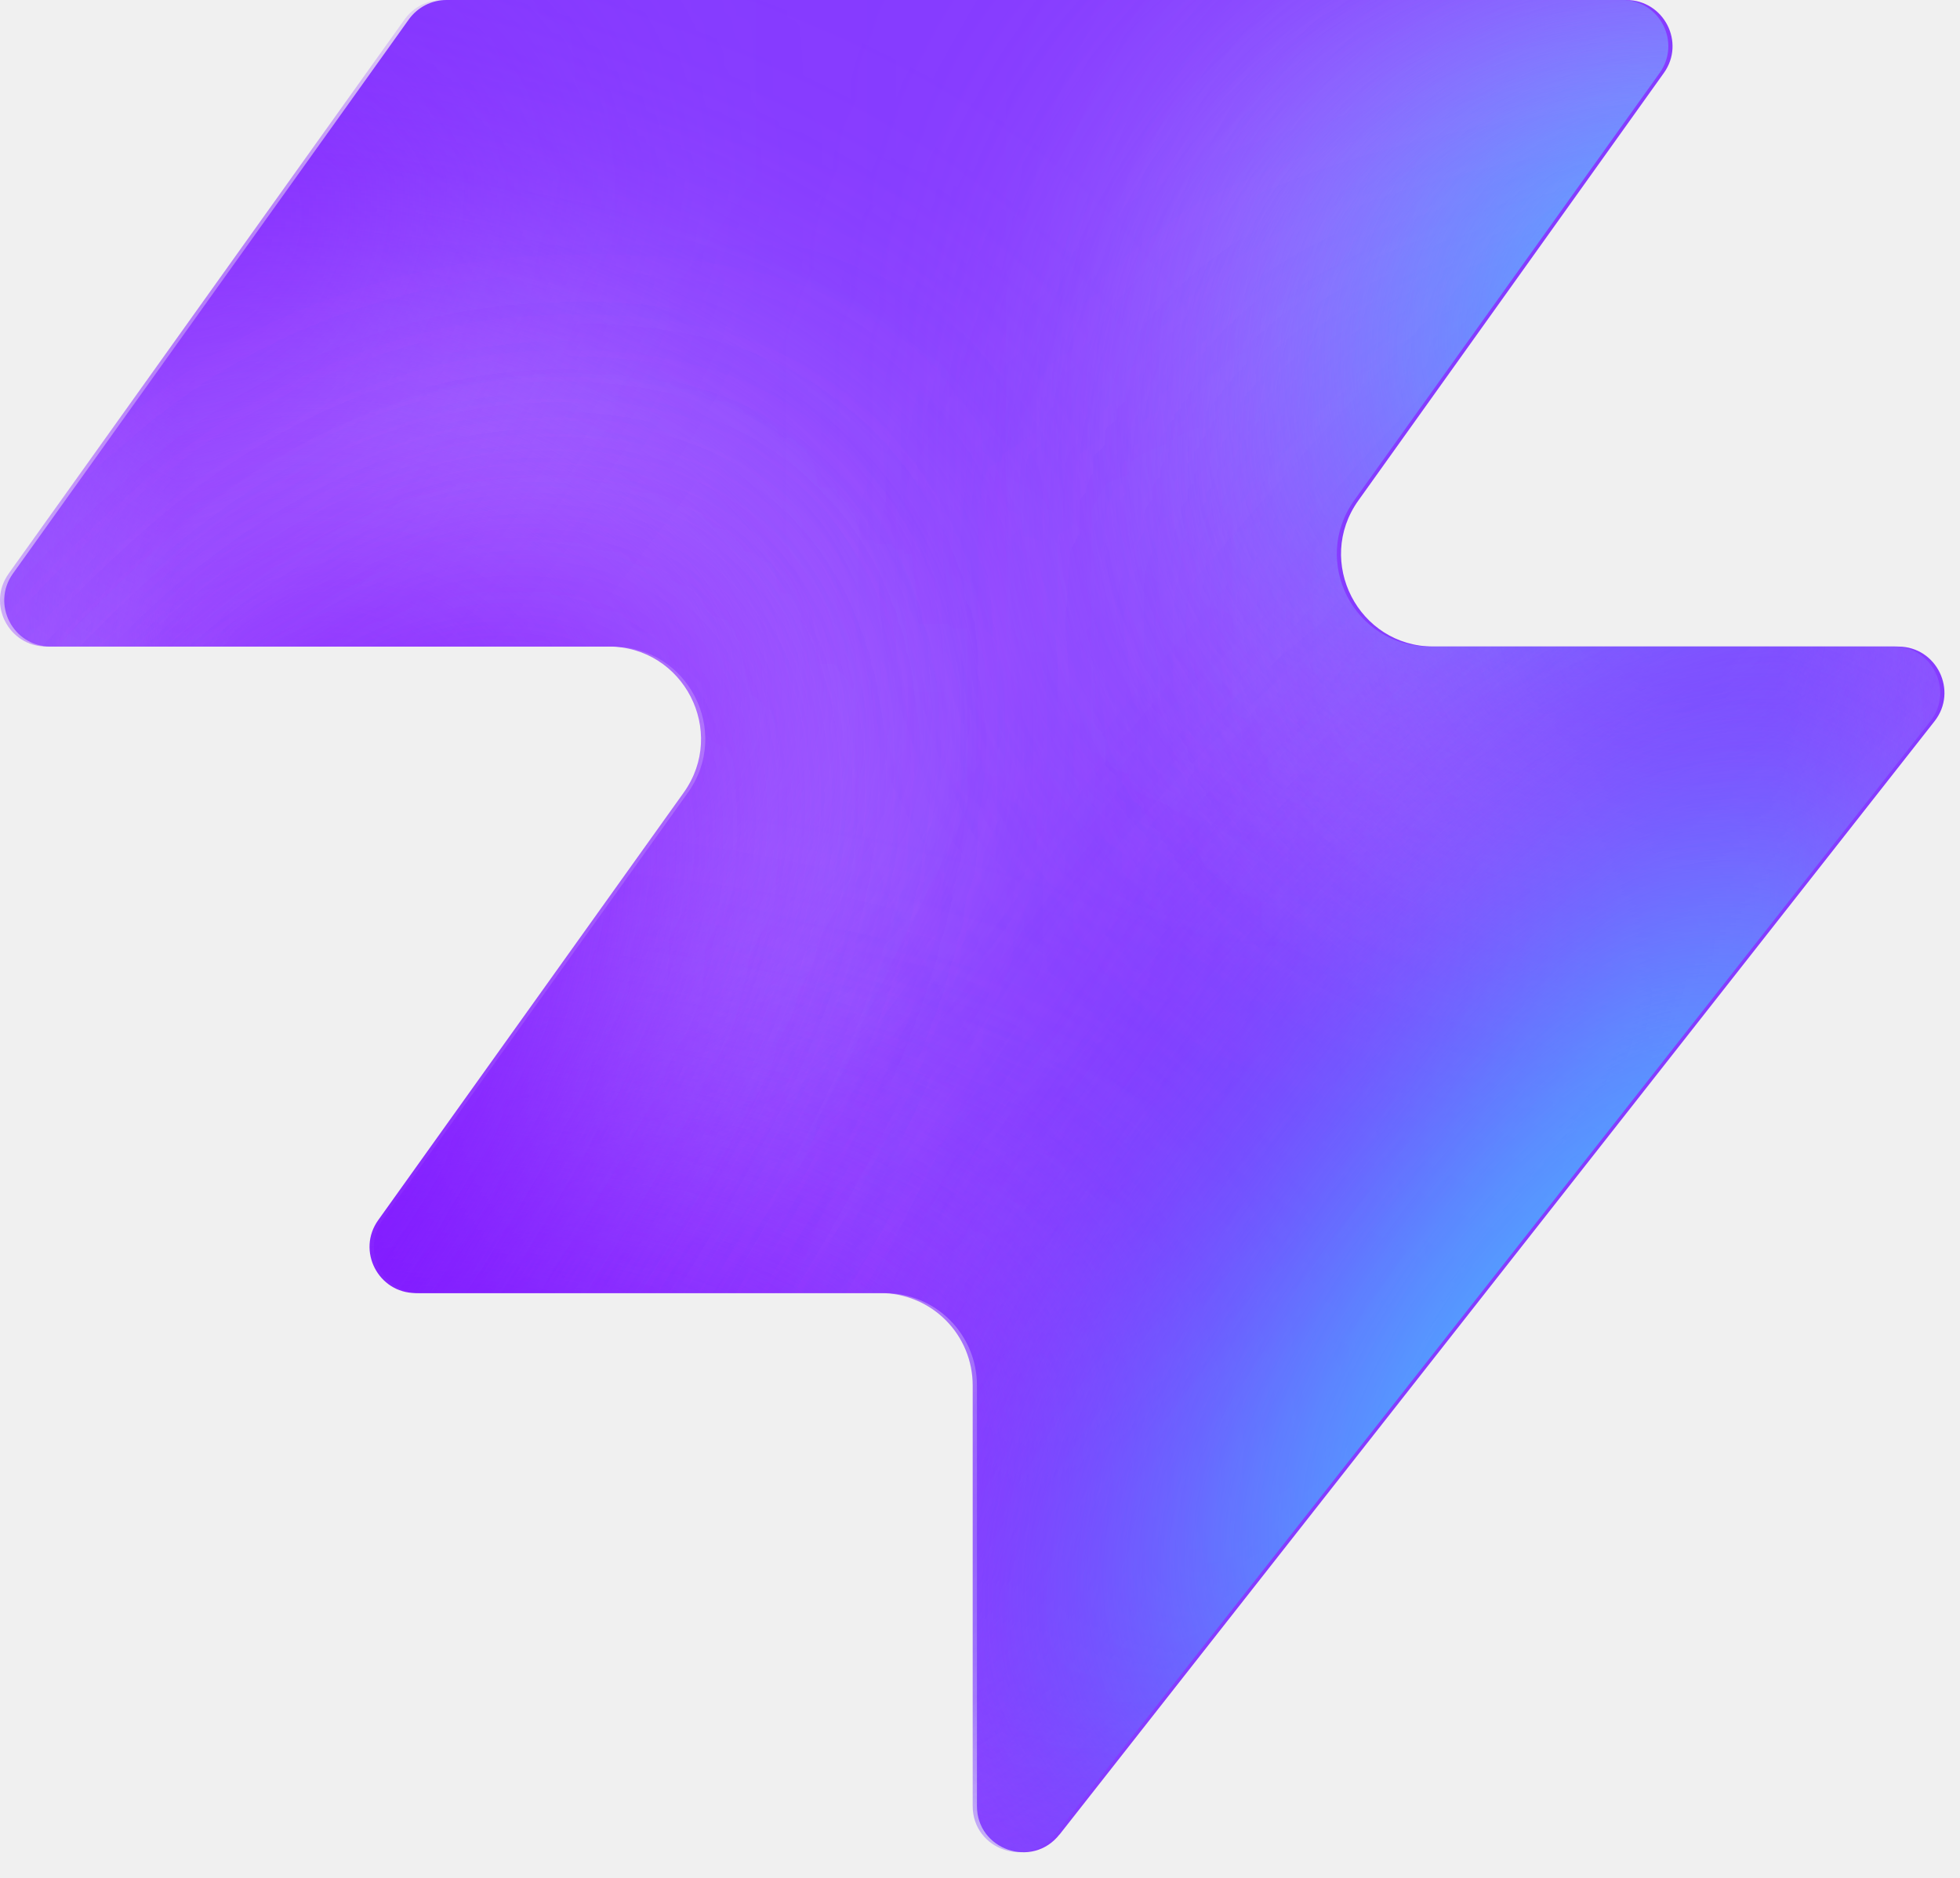
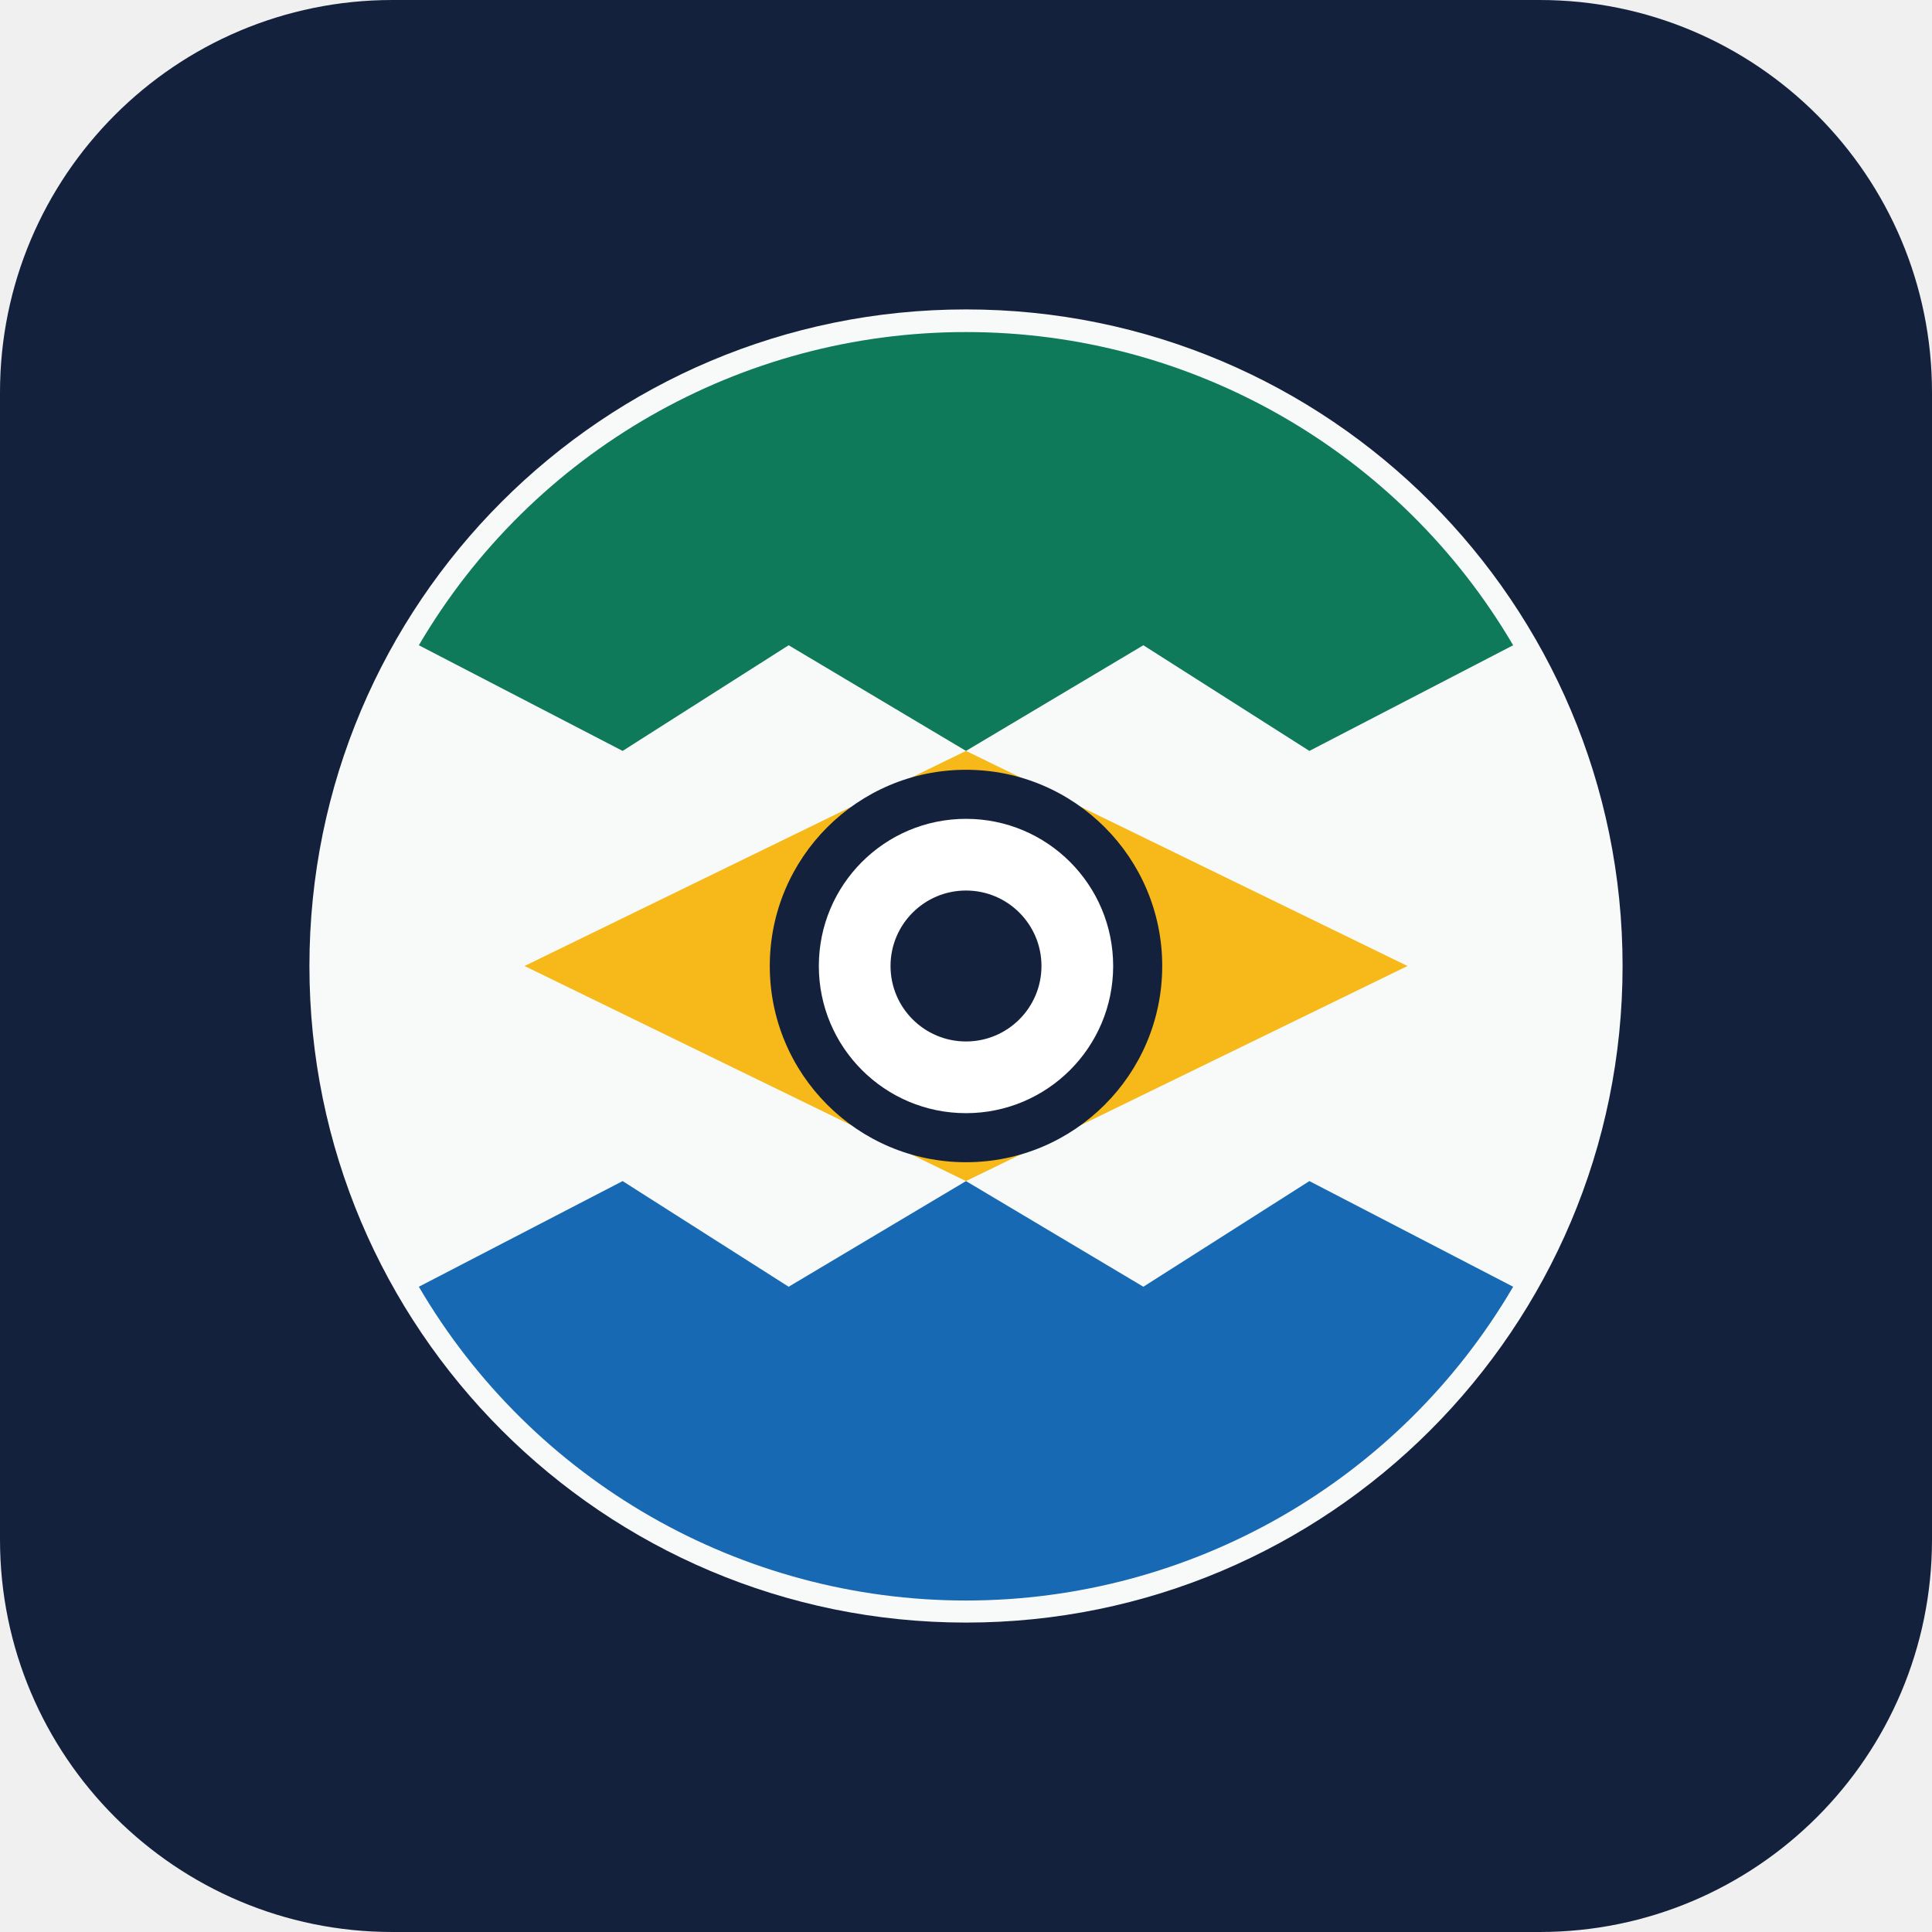
- <svg xmlns="http://www.w3.org/2000/svg" width="48" height="46" fill="none" viewBox="0 0 48 46">
-   <path fill="#863bff" d="M25.946 44.938c-.664.845-2.021.375-2.021-.698V33.937a2.26 2.26 0 0 0-2.262-2.262H10.287c-.92 0-1.456-1.04-.92-1.788l7.48-10.471c1.07-1.497 0-3.578-1.842-3.578H1.237c-.92 0-1.456-1.04-.92-1.788L10.013.474c.214-.297.556-.474.92-.474h28.894c.92 0 1.456 1.04.92 1.788l-7.48 10.471c-1.07 1.498 0 3.579 1.842 3.579h11.377c.943 0 1.473 1.088.89 1.83L25.947 44.94z" style="fill:#863bff;fill:color(display-p3 .525 .23 1);fill-opacity:1" />
-   <mask id="a" width="48" height="46" x="0" y="0" maskUnits="userSpaceOnUse" style="mask-type:alpha">
-     <path fill="#000" d="M25.842 44.938c-.664.844-2.021.375-2.021-.698V33.937a2.26 2.26 0 0 0-2.262-2.262H10.183c-.92 0-1.456-1.04-.92-1.788l7.48-10.471c1.07-1.498 0-3.579-1.842-3.579H1.133c-.92 0-1.456-1.04-.92-1.787L9.91.473c.214-.297.556-.474.92-.474h28.894c.92 0 1.456 1.04.92 1.788l-7.48 10.471c-1.07 1.498 0 3.578 1.842 3.578h11.377c.943 0 1.473 1.088.89 1.832L25.843 44.94z" style="fill:#000;fill-opacity:1" />
-   </mask>
-   <g mask="url(#a)">
-     <g filter="url(#b)">
-       <ellipse cx="5.508" cy="14.704" fill="#ede6ff" rx="5.508" ry="14.704" style="fill:#ede6ff;fill:color(display-p3 .927 .903 1);fill-opacity:1" transform="matrix(.00324 1 1 -.00324 -4.47 31.516)" />
-     </g>
-     <g filter="url(#c)">
-       <ellipse cx="10.399" cy="29.851" fill="#ede6ff" rx="10.399" ry="29.851" style="fill:#ede6ff;fill:color(display-p3 .927 .903 1);fill-opacity:1" transform="matrix(.00324 1 1 -.00324 -39.328 7.883)" />
-     </g>
-     <g filter="url(#d)">
-       <ellipse cx="5.508" cy="30.487" fill="#7e14ff" rx="5.508" ry="30.487" style="fill:#7e14ff;fill:color(display-p3 .492 .077 1);fill-opacity:1" transform="rotate(89.814 -25.913 -14.639)scale(1 -1)" />
-     </g>
-     <g filter="url(#e)">
-       <ellipse cx="5.508" cy="30.599" fill="#7e14ff" rx="5.508" ry="30.599" style="fill:#7e14ff;fill:color(display-p3 .492 .077 1);fill-opacity:1" transform="rotate(89.814 -32.644 -3.334)scale(1 -1)" />
-     </g>
-     <g filter="url(#f)">
-       <ellipse cx="5.508" cy="30.599" fill="#7e14ff" rx="5.508" ry="30.599" style="fill:#7e14ff;fill:color(display-p3 .492 .077 1);fill-opacity:1" transform="matrix(.00324 1 1 -.00324 -34.34 30.47)" />
-     </g>
-     <g filter="url(#g)">
-       <ellipse cx="14.072" cy="22.078" fill="#ede6ff" rx="14.072" ry="22.078" style="fill:#ede6ff;fill:color(display-p3 .927 .903 1);fill-opacity:1" transform="rotate(93.35 24.506 48.493)scale(-1 1)" />
-     </g>
-     <g filter="url(#h)">
-       <ellipse cx="3.47" cy="21.501" fill="#7e14ff" rx="3.47" ry="21.501" style="fill:#7e14ff;fill:color(display-p3 .492 .077 1);fill-opacity:1" transform="rotate(89.009 28.708 47.59)scale(-1 1)" />
-     </g>
-     <g filter="url(#i)">
-       <ellipse cx="3.47" cy="21.501" fill="#7e14ff" rx="3.47" ry="21.501" style="fill:#7e14ff;fill:color(display-p3 .492 .077 1);fill-opacity:1" transform="rotate(89.009 28.708 47.59)scale(-1 1)" />
-     </g>
-     <g filter="url(#j)">
-       <ellipse cx=".387" cy="8.972" fill="#7e14ff" rx="4.407" ry="29.108" style="fill:#7e14ff;fill:color(display-p3 .492 .077 1);fill-opacity:1" transform="rotate(39.51 .387 8.972)" />
-     </g>
-     <g filter="url(#k)">
-       <ellipse cx="47.523" cy="-6.092" fill="#7e14ff" rx="4.407" ry="29.108" style="fill:#7e14ff;fill:color(display-p3 .492 .077 1);fill-opacity:1" transform="rotate(37.892 47.523 -6.092)" />
-     </g>
-     <g filter="url(#l)">
-       <ellipse cx="41.412" cy="6.333" fill="#47bfff" rx="5.971" ry="9.665" style="fill:#47bfff;fill:color(display-p3 .28 .748 1);fill-opacity:1" transform="rotate(37.892 41.412 6.333)" />
-     </g>
-     <g filter="url(#m)">
-       <ellipse cx="-1.879" cy="38.332" fill="#7e14ff" rx="4.407" ry="29.108" style="fill:#7e14ff;fill:color(display-p3 .492 .077 1);fill-opacity:1" transform="rotate(37.892 -1.88 38.332)" />
-     </g>
-     <g filter="url(#n)">
-       <ellipse cx="-1.879" cy="38.332" fill="#7e14ff" rx="4.407" ry="29.108" style="fill:#7e14ff;fill:color(display-p3 .492 .077 1);fill-opacity:1" transform="rotate(37.892 -1.88 38.332)" />
-     </g>
-     <g filter="url(#o)">
-       <ellipse cx="35.651" cy="29.907" fill="#7e14ff" rx="4.407" ry="29.108" style="fill:#7e14ff;fill:color(display-p3 .492 .077 1);fill-opacity:1" transform="rotate(37.892 35.651 29.907)" />
-     </g>
-     <g filter="url(#p)">
-       <ellipse cx="38.418" cy="32.4" fill="#47bfff" rx="5.971" ry="15.297" style="fill:#47bfff;fill:color(display-p3 .28 .748 1);fill-opacity:1" transform="rotate(37.892 38.418 32.4)" />
-     </g>
-   </g>
-   <defs>
-     <filter id="b" width="60.045" height="41.654" x="-19.77" y="16.149" color-interpolation-filters="sRGB" filterUnits="userSpaceOnUse">
-       <feFlood flood-opacity="0" result="BackgroundImageFix" />
-       <feBlend in="SourceGraphic" in2="BackgroundImageFix" result="shape" />
-       <feGaussianBlur result="effect1_foregroundBlur_2002_17158" stdDeviation="7.659" />
-     </filter>
-     <filter id="c" width="90.34" height="51.437" x="-54.613" y="-7.533" color-interpolation-filters="sRGB" filterUnits="userSpaceOnUse">
-       <feFlood flood-opacity="0" result="BackgroundImageFix" />
-       <feBlend in="SourceGraphic" in2="BackgroundImageFix" result="shape" />
-       <feGaussianBlur result="effect1_foregroundBlur_2002_17158" stdDeviation="7.659" />
-     </filter>
-     <filter id="d" width="79.355" height="29.4" x="-49.64" y="2.03" color-interpolation-filters="sRGB" filterUnits="userSpaceOnUse">
-       <feFlood flood-opacity="0" result="BackgroundImageFix" />
-       <feBlend in="SourceGraphic" in2="BackgroundImageFix" result="shape" />
-       <feGaussianBlur result="effect1_foregroundBlur_2002_17158" stdDeviation="4.596" />
-     </filter>
-     <filter id="e" width="79.579" height="29.4" x="-45.045" y="20.029" color-interpolation-filters="sRGB" filterUnits="userSpaceOnUse">
-       <feFlood flood-opacity="0" result="BackgroundImageFix" />
-       <feBlend in="SourceGraphic" in2="BackgroundImageFix" result="shape" />
-       <feGaussianBlur result="effect1_foregroundBlur_2002_17158" stdDeviation="4.596" />
-     </filter>
-     <filter id="f" width="79.579" height="29.4" x="-43.513" y="21.178" color-interpolation-filters="sRGB" filterUnits="userSpaceOnUse">
-       <feFlood flood-opacity="0" result="BackgroundImageFix" />
-       <feBlend in="SourceGraphic" in2="BackgroundImageFix" result="shape" />
-       <feGaussianBlur result="effect1_foregroundBlur_2002_17158" stdDeviation="4.596" />
-     </filter>
-     <filter id="g" width="74.749" height="58.852" x="15.756" y="-17.901" color-interpolation-filters="sRGB" filterUnits="userSpaceOnUse">
-       <feFlood flood-opacity="0" result="BackgroundImageFix" />
-       <feBlend in="SourceGraphic" in2="BackgroundImageFix" result="shape" />
-       <feGaussianBlur result="effect1_foregroundBlur_2002_17158" stdDeviation="7.659" />
-     </filter>
-     <filter id="h" width="61.377" height="25.362" x="23.548" y="2.284" color-interpolation-filters="sRGB" filterUnits="userSpaceOnUse">
-       <feFlood flood-opacity="0" result="BackgroundImageFix" />
-       <feBlend in="SourceGraphic" in2="BackgroundImageFix" result="shape" />
-       <feGaussianBlur result="effect1_foregroundBlur_2002_17158" stdDeviation="4.596" />
-     </filter>
-     <filter id="i" width="61.377" height="25.362" x="23.548" y="2.284" color-interpolation-filters="sRGB" filterUnits="userSpaceOnUse">
-       <feFlood flood-opacity="0" result="BackgroundImageFix" />
-       <feBlend in="SourceGraphic" in2="BackgroundImageFix" result="shape" />
-       <feGaussianBlur result="effect1_foregroundBlur_2002_17158" stdDeviation="4.596" />
-     </filter>
-     <filter id="j" width="56.045" height="63.649" x="-27.636" y="-22.853" color-interpolation-filters="sRGB" filterUnits="userSpaceOnUse">
-       <feFlood flood-opacity="0" result="BackgroundImageFix" />
-       <feBlend in="SourceGraphic" in2="BackgroundImageFix" result="shape" />
-       <feGaussianBlur result="effect1_foregroundBlur_2002_17158" stdDeviation="4.596" />
-     </filter>
-     <filter id="k" width="54.814" height="64.646" x="20.116" y="-38.415" color-interpolation-filters="sRGB" filterUnits="userSpaceOnUse">
-       <feFlood flood-opacity="0" result="BackgroundImageFix" />
-       <feBlend in="SourceGraphic" in2="BackgroundImageFix" result="shape" />
-       <feGaussianBlur result="effect1_foregroundBlur_2002_17158" stdDeviation="4.596" />
-     </filter>
-     <filter id="l" width="33.541" height="35.313" x="24.641" y="-11.323" color-interpolation-filters="sRGB" filterUnits="userSpaceOnUse">
-       <feFlood flood-opacity="0" result="BackgroundImageFix" />
-       <feBlend in="SourceGraphic" in2="BackgroundImageFix" result="shape" />
-       <feGaussianBlur result="effect1_foregroundBlur_2002_17158" stdDeviation="4.596" />
-     </filter>
-     <filter id="m" width="54.814" height="64.646" x="-29.286" y="6.009" color-interpolation-filters="sRGB" filterUnits="userSpaceOnUse">
-       <feFlood flood-opacity="0" result="BackgroundImageFix" />
-       <feBlend in="SourceGraphic" in2="BackgroundImageFix" result="shape" />
-       <feGaussianBlur result="effect1_foregroundBlur_2002_17158" stdDeviation="4.596" />
-     </filter>
-     <filter id="n" width="54.814" height="64.646" x="-29.286" y="6.009" color-interpolation-filters="sRGB" filterUnits="userSpaceOnUse">
-       <feFlood flood-opacity="0" result="BackgroundImageFix" />
-       <feBlend in="SourceGraphic" in2="BackgroundImageFix" result="shape" />
-       <feGaussianBlur result="effect1_foregroundBlur_2002_17158" stdDeviation="4.596" />
-     </filter>
-     <filter id="o" width="54.814" height="64.646" x="8.244" y="-2.416" color-interpolation-filters="sRGB" filterUnits="userSpaceOnUse">
-       <feFlood flood-opacity="0" result="BackgroundImageFix" />
-       <feBlend in="SourceGraphic" in2="BackgroundImageFix" result="shape" />
-       <feGaussianBlur result="effect1_foregroundBlur_2002_17158" stdDeviation="4.596" />
-     </filter>
-     <filter id="p" width="39.409" height="43.623" x="18.713" y="10.588" color-interpolation-filters="sRGB" filterUnits="userSpaceOnUse">
-       <feFlood flood-opacity="0" result="BackgroundImageFix" />
-       <feBlend in="SourceGraphic" in2="BackgroundImageFix" result="shape" />
-       <feGaussianBlur result="effect1_foregroundBlur_2002_17158" stdDeviation="4.596" />
-     </filter>
-   </defs>
+ <svg xmlns="http://www.w3.org/2000/svg" viewBox="0 0 512 512">
+   <rect width="512" height="512" rx="104" fill="#14213d" />
+   <circle cx="256" cy="256" r="174" fill="#f7faf9" />
+   <path fill="#0f7a5a" d="M256 88a168 168 0 0 1 145 83l-54 28-44-28-47 28-47-28-44 28-54-28A168 168 0 0 1 256 88Z" />
+   <path fill="#1769b3" d="m111 341 54-28 44 28 47-28 47 28 44-28 54 28a168 168 0 0 1-290 0Z" />
+   <path fill="#f6b919" d="M256 199 373 256 256 313 139 256l117-57Z" />
+   <circle cx="256" cy="256" r="52" fill="#14213d" />
+   <path fill="#fff" d="M256 217a39 39 0 1 1 0 78 39 39 0 0 1 0-78Zm0 19a20 20 0 1 0 0 40 20 20 0 0 0 0-40Z" />
</svg>
